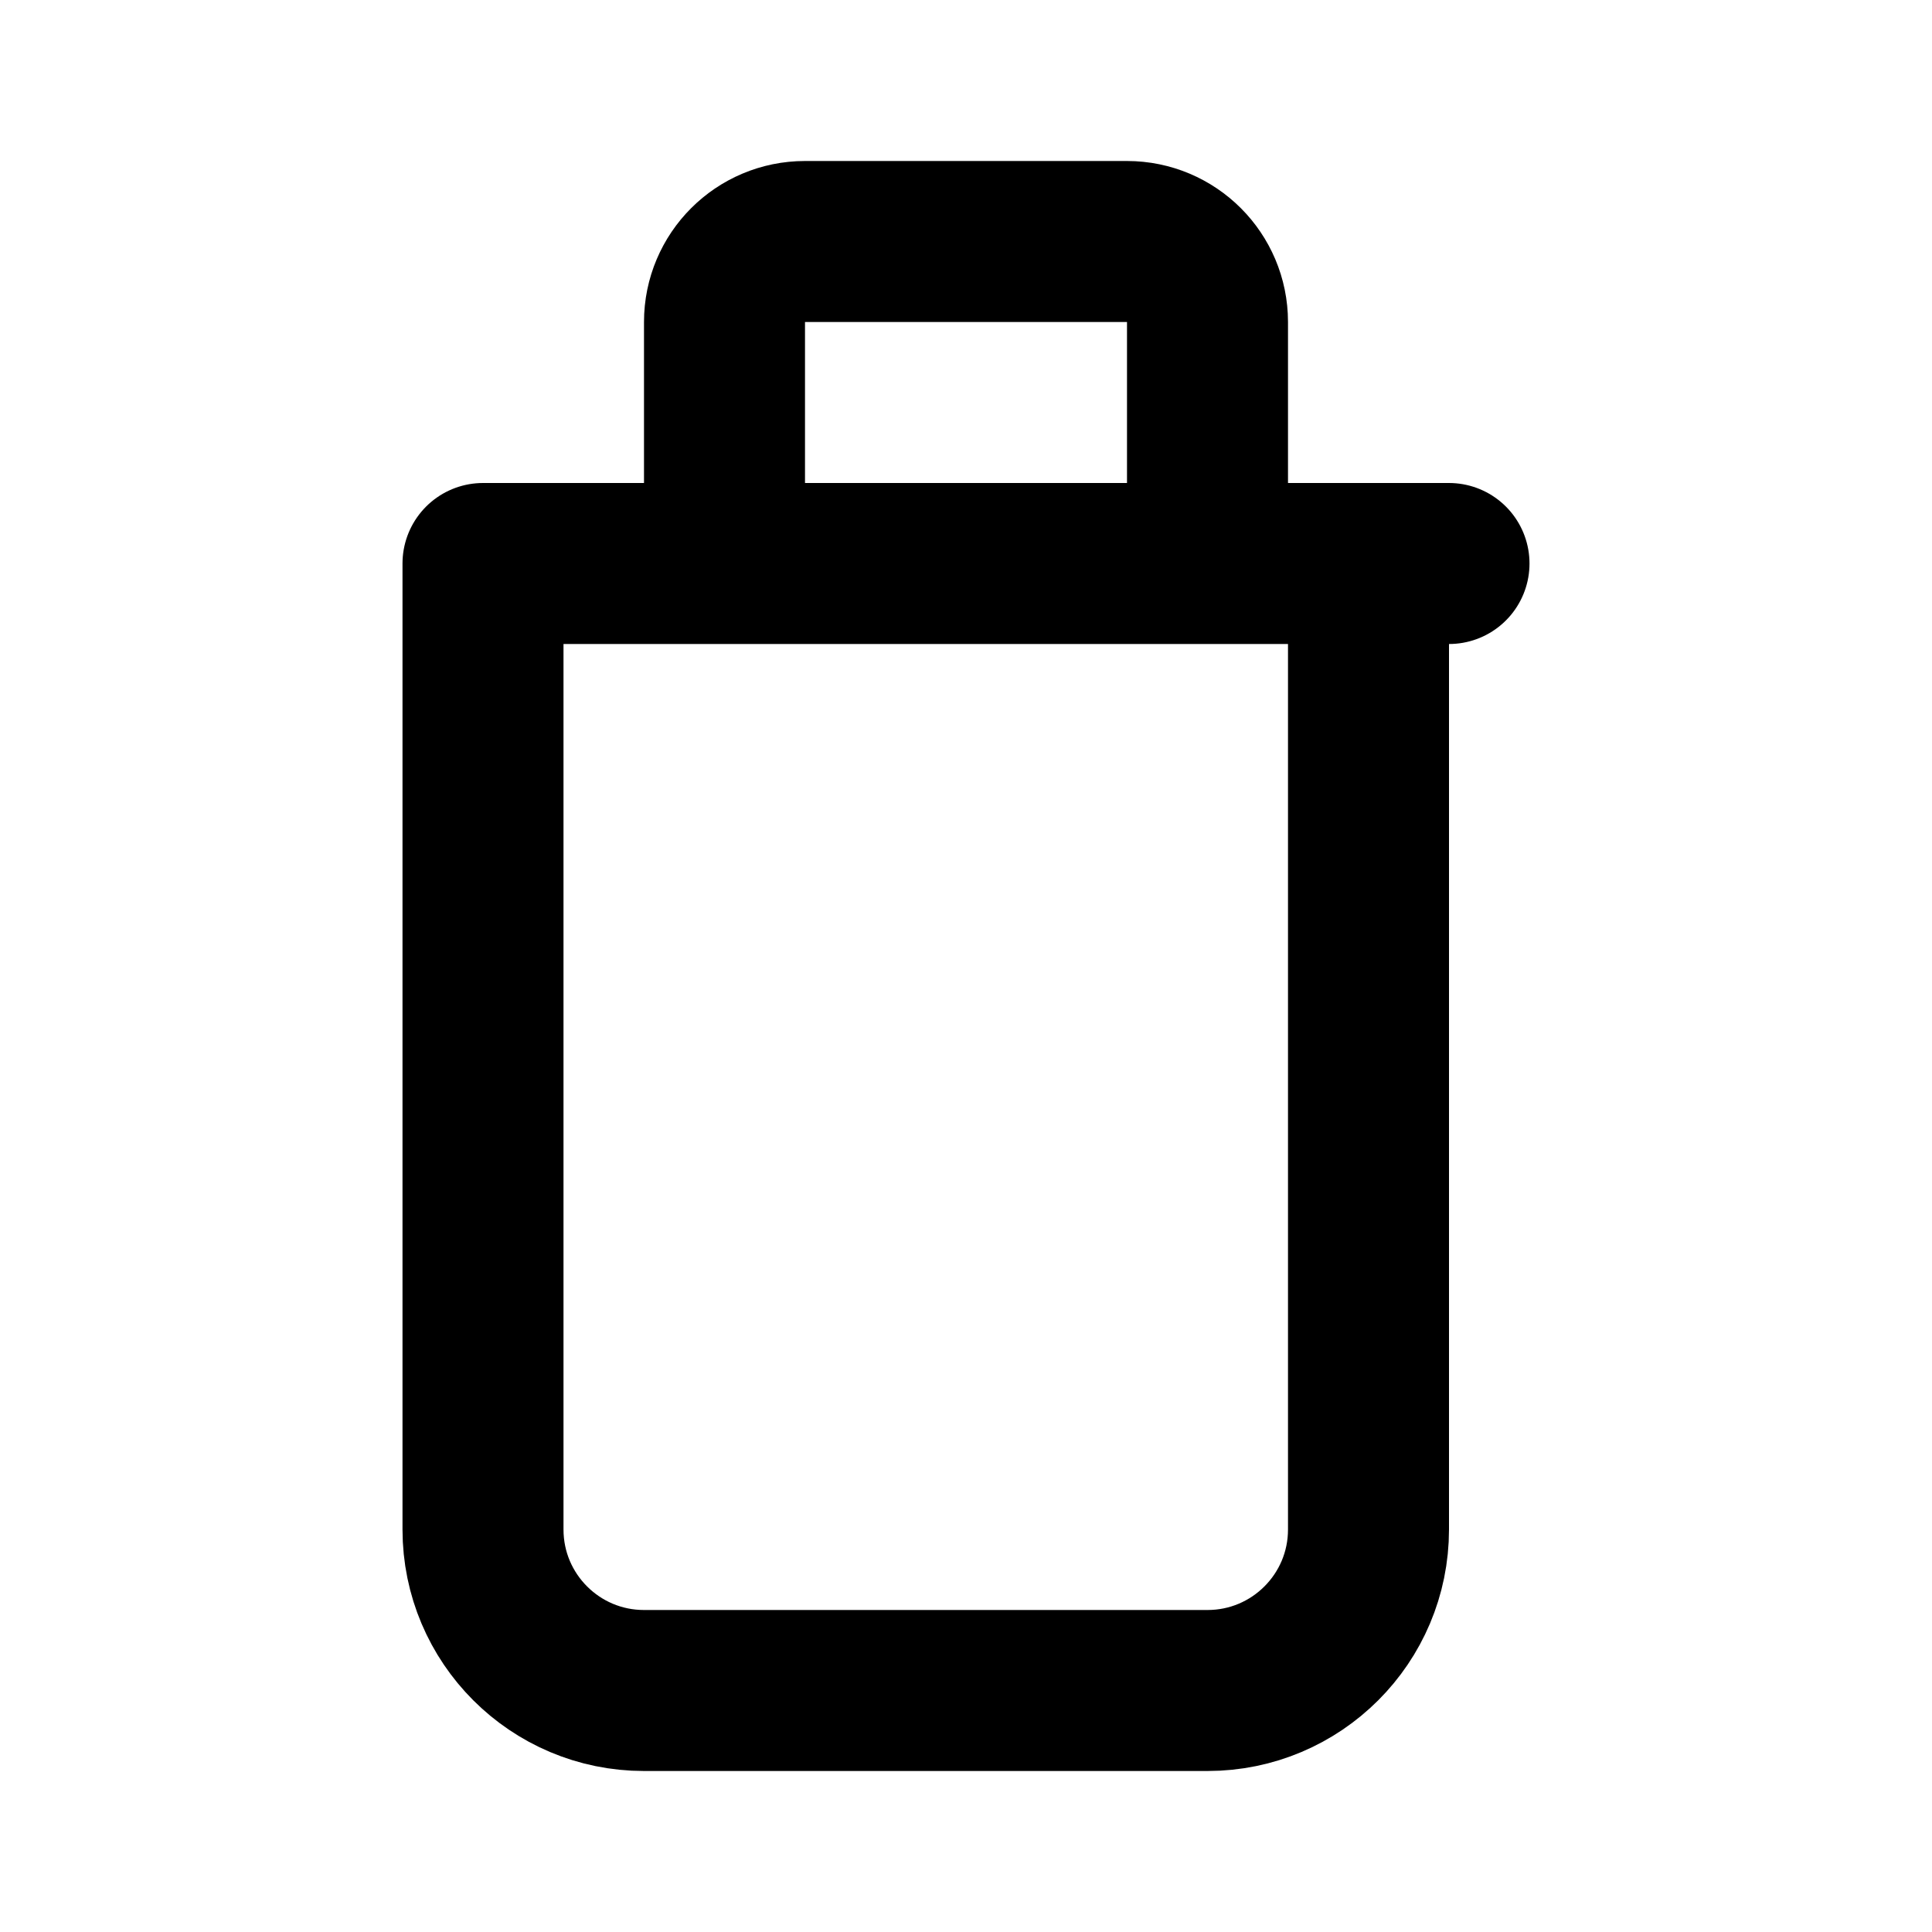
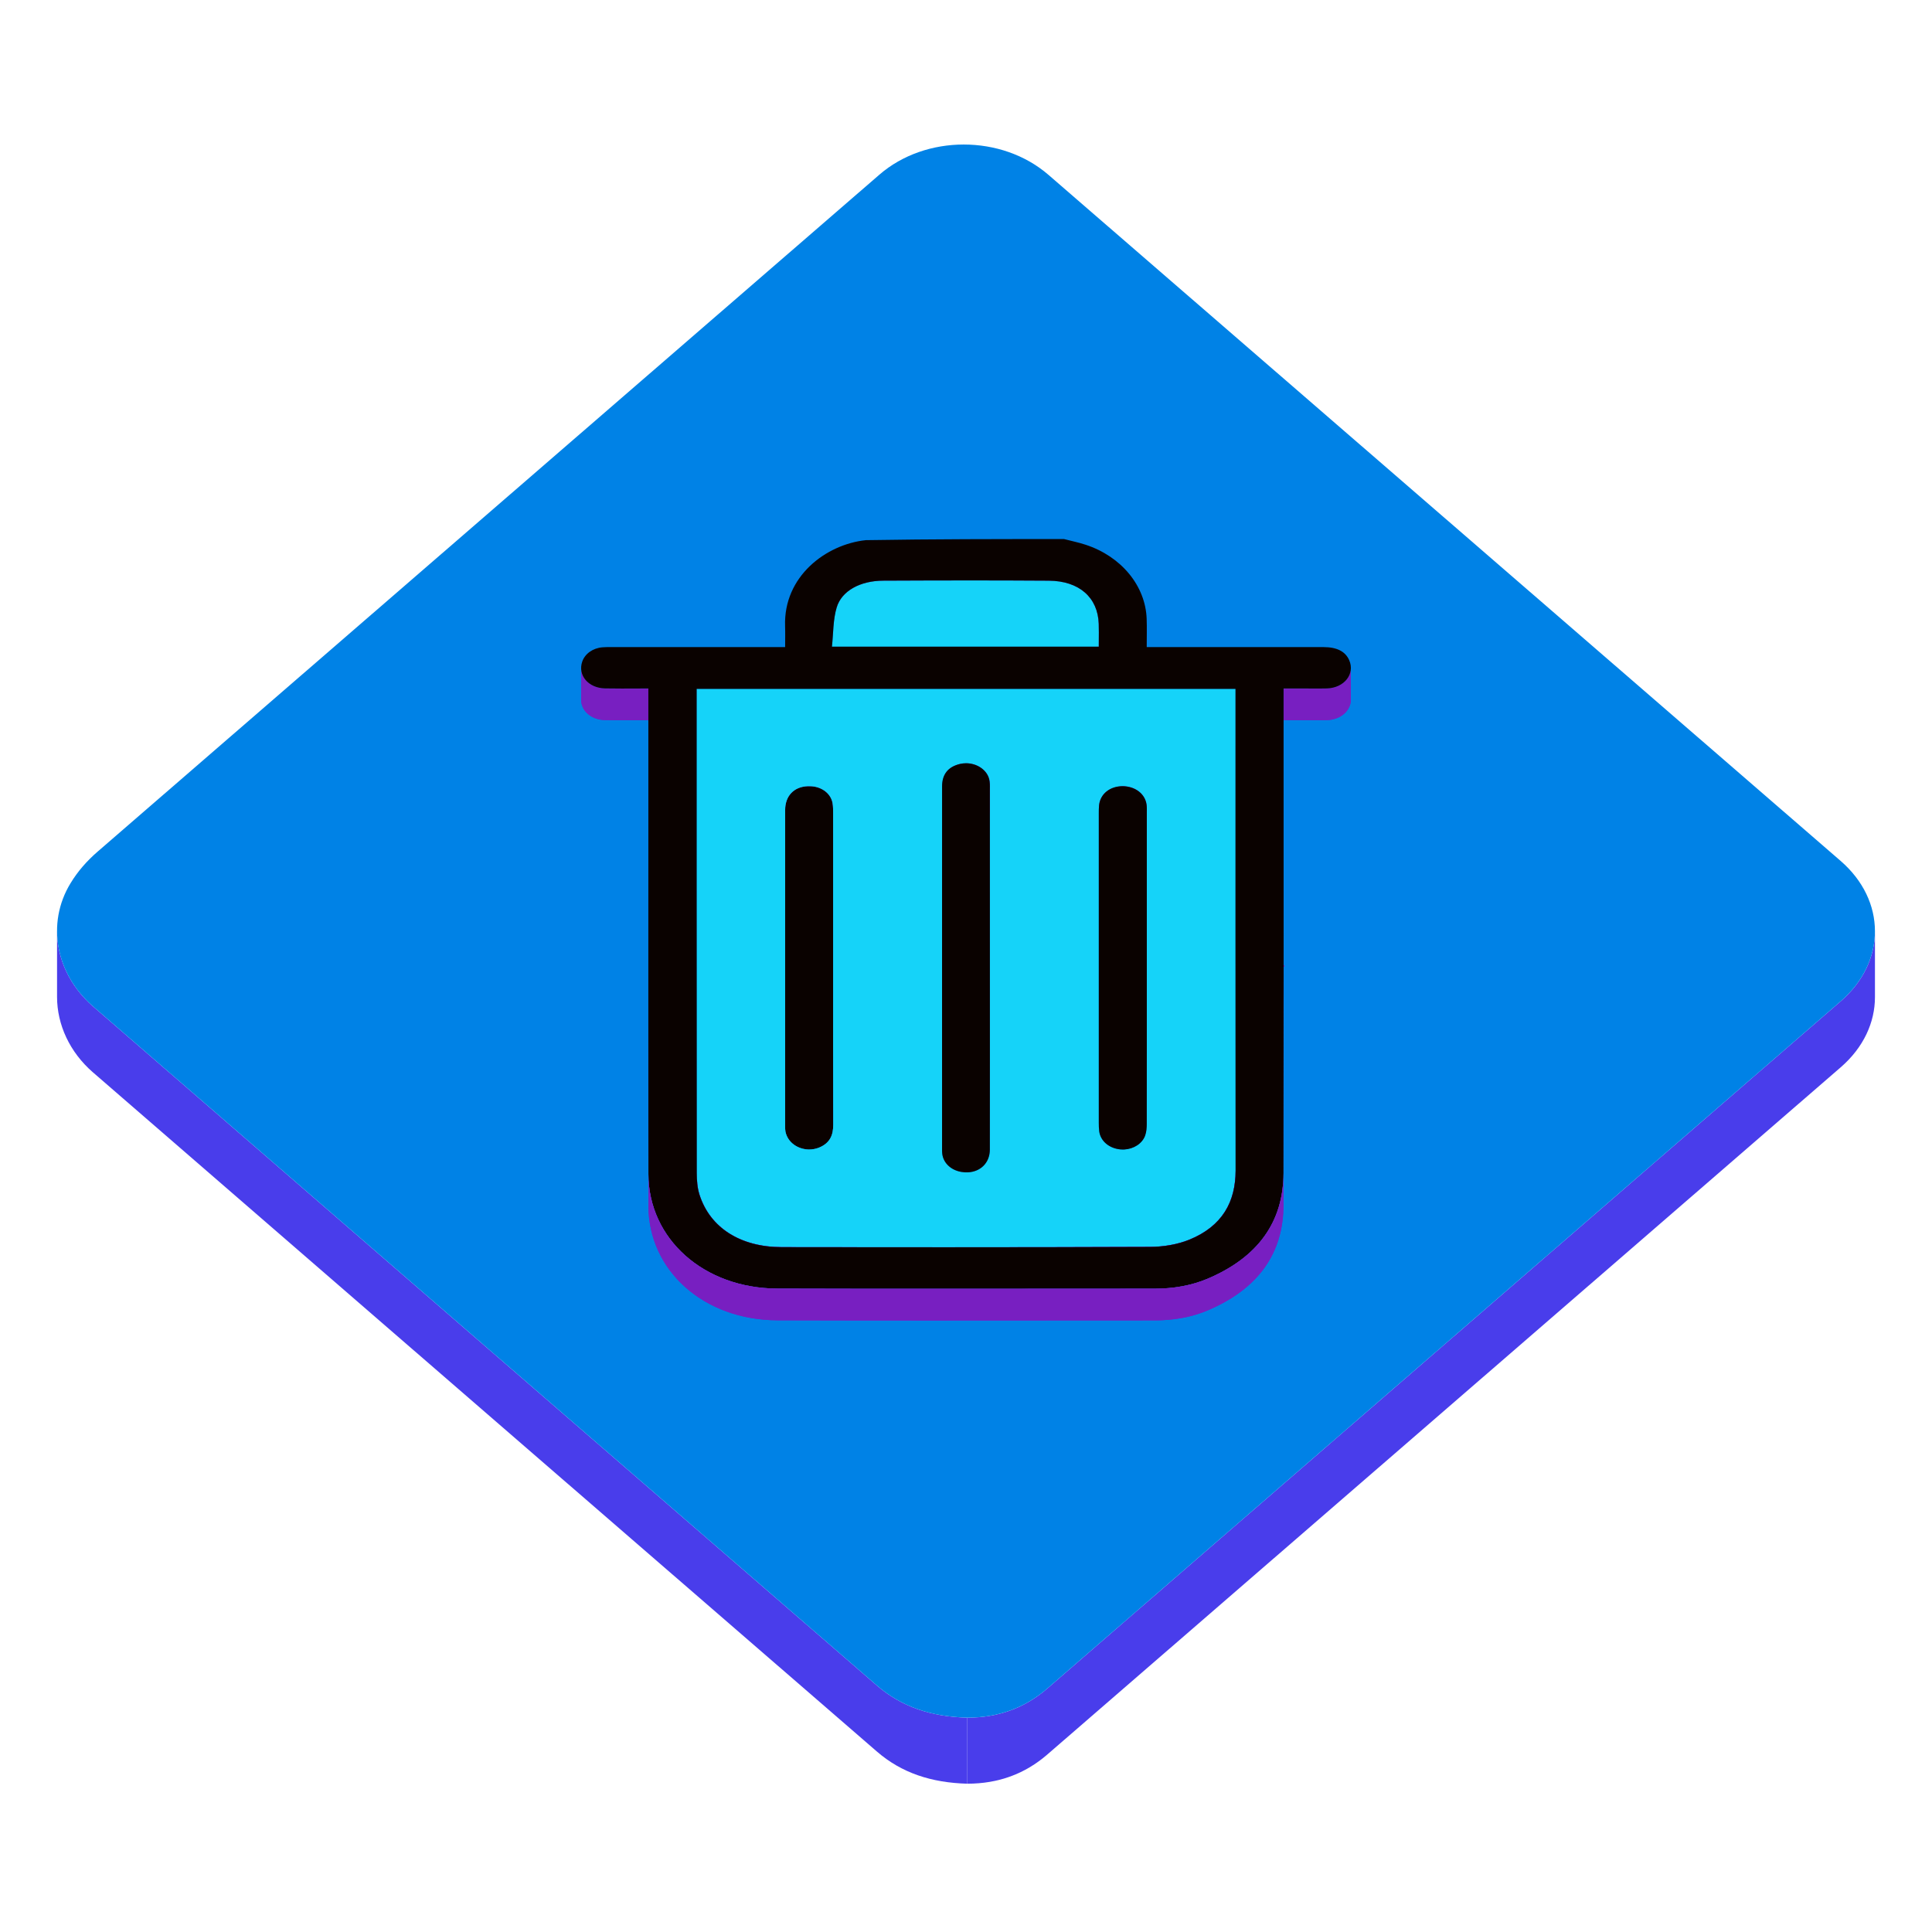
- <svg xmlns="http://www.w3.org/2000/svg" fill="none" viewBox="0 0 24 24" stroke="currentColor" width="32" height="32">
-   <path stroke-linecap="round" stroke-linejoin="round" stroke-width="2" d="M6 7h12M9 7V4a1 1 0 011-1h4a1 1 0 011 1v3m2 0v12a2 2 0 01-2 2H8a2 2 0 01-2-2V7z" />
+ <svg xmlns="http://www.w3.org/2000/svg" width="800px" height="800px" viewBox="0 0 1024 1024" class="icon" version="1.1" fill="#000000">
+   <g id="SVGRepo_bgCarrier" stroke-width="0" />
+   <g id="SVGRepo_tracerCarrier" stroke-linecap="round" stroke-linejoin="round" />
+   <g id="SVGRepo_iconCarrier">
+     <path d="M993.763 493.538v35c0 13.331-6.04 26.664-18.135 37.137-140.149 121.422-280.35 242.795-420.49 364.219-11.813 10.237-25.813 15.501-42.454 15.501v-35c16.644 0 30.641-5.264 42.454-15.501C695.28 773.47 835.474 652.092 975.628 530.677c12.095-10.475 18.135-23.803 18.135-37.139z" fill="#493deb" />
+     <path d="M30.239 528.367v-3.5-1.75-3.5-3.5-1.75-3.5-3.5-1.75-3.5-3.5-1.75-3.5c0 14.707 6.701 29.313 19.037 40.019 138.449 120.064 277.049 239.996 415.562 360.02 13.002 11.26 28.74 16.466 47.853 16.994v35c-19.108-0.528-34.851-5.734-47.853-16.994C326.325 808.382 187.725 688.45 49.276 568.386c-12.337-10.705-19.037-25.312-19.037-40.019z" fill="#493deb" />
+     <path d="M510.786 76.601c16.263 0 32.546 5.362 44.946 16.097 139.949 121.188 279.9 242.376 419.818 363.586 24.241 20.995 24.295 53.413 0.079 74.396C835.48 652.101 695.28 773.478 555.141 894.898c-11.814 10.238-25.813 15.502-42.451 15.502-19.109-0.528-34.853-5.734-47.854-16.994C326.324 773.382 187.724 653.45 49.275 533.386c-19.581-16.987-24.96-43.81-11.895-65.251 3.919-6.438 8.669-11.829 14.465-16.849C189.954 331.734 328.024 212.152 466.107 92.567c12.296-10.64 28.478-15.966 44.679-15.966z" fill="#0082e6" />
+     <path d="M582.413 335.149v16.8c0-1.498-0.016-2.986-0.062-4.473-0.434-13.969-10.353-22.802-26.469-22.907-7.067-0.048-14.138-0.082-21.205-0.103a6666.65 6666.65 0 0 0-19.492-0.029H514.224c-7.358 0-14.716 0.011-22.075 0.031-8.023 0.022-16.042 0.054-24.064 0.092-12.086 0.053-21.994 5.359-24.625 14.211v-16.8c2.63-8.852 12.54-14.158 24.625-14.211 8.021-0.039 16.041-0.072 24.064-0.092 7.357-0.02 14.716-0.031 22.075-0.031H515.185c6.497 0 12.993 0.009 19.492 0.029 7.068 0.022 14.14 0.055 21.205 0.103 16.118 0.105 26.037 8.938 26.469 22.907 0.045 1.486 0.062 2.974 0.062 4.473z" fill="#781fc1" />
+     <path d="M582.413 335.149v16.8c0-1.498-0.016-2.986-0.062-4.473-0.434-13.969-10.353-22.802-26.469-22.907-7.067-0.048-14.138-0.082-21.205-0.103a6666.65 6666.65 0 0 0-19.492-0.029H514.224c-7.358 0-14.716 0.011-22.075 0.031-8.023 0.022-16.042 0.054-24.064 0.092a39.313 39.313 0 0 0-5.134 0.352v-16.8a39.142 39.142 0 0 1 5.134-0.351c8.021-0.039 16.041-0.072 24.064-0.092 7.357-0.02 14.716-0.031 22.075-0.031H515.185c6.497 0 12.993 0.009 19.492 0.029 7.068 0.022 14.14 0.055 21.205 0.103 16.118 0.105 26.037 8.938 26.469 22.907 0.045 1.485 0.062 2.973 0.062 4.472" fill="#781fc1" />
+     <path d="M462.952 308.113v16.8c-2.433 0.333-4.733 0.896-6.849 1.672v-16.8c2.115-0.775 4.417-1.339 6.849-1.672" fill="#781fc1" />
+     <path d="M456.104 309.786v16.8a25.628 25.628 0 0 0-4.954 2.429v-16.8a25.571 25.571 0 0 1 4.954-2.429M451.149 312.215v16.8c-1.723 1.099-3.224 2.388-4.465 3.85v-16.8c1.241-1.463 2.744-2.751 4.465-3.85M446.684 316.065v16.8a16.291 16.291 0 0 0-3.224 5.909v-16.8a16.268 16.268 0 0 1 3.224-5.909" fill="#781fc1" />
+     <path d="M514.756 307.638h0.432c6.498 0 12.992 0.009 19.491 0.029 7.068 0.021 14.14 0.055 21.205 0.103 16.118 0.105 26.038 8.938 26.472 22.907 0.043 1.486 0.059 2.973 0.059 4.471 0 2.496-0.038 5.021-0.038 7.619H440.944c0.786-7.133 0.554-14.212 2.52-20.794 2.63-8.852 12.54-14.159 24.625-14.211 8.021-0.039 16.041-0.07 24.064-0.093 7.357-0.019 14.718-0.03 22.078-0.03l0.525-0.001z" fill="#15d3f9" />
+     <path d="M715.991 354.005l0.001 16.8c-0.001 5.737-5.233 10.647-12.709 10.874-1.47 0.045-2.939 0.059-4.41 0.059-2.265 0-4.525-0.032-6.79-0.032-1.235 0.004-2.472 0.005-3.729 0.005-2.521 0-5.135-0.005-8.03-0.005v-16.8c2.896 0 5.512 0.005 8.03 0.005 1.259 0 2.494-0.001 3.729-0.005 2.263 0 4.524 0.032 6.79 0.032 1.472 0 2.941-0.014 4.41-0.059 7.476-0.227 12.708-5.138 12.708-10.874z" fill="#781fc1" />
+     <path d="M715.991 354.005v16.8c0 0.199-0.006 0.399-0.019 0.597v-16.8c0.013-0.198 0.019-0.398 0.019-0.597" fill="#781fc1" />
+     <path d="M715.974 354.602v16.8c-0.136 2.097-0.968 4.063-2.354 5.703v-16.8c1.386-1.64 2.22-3.607 2.354-5.703" fill="#781fc1" />
+     <path d="M713.622 360.304v16.8a11.865 11.865 0 0 1-2.673 2.326v-16.8a11.911 11.911 0 0 0 2.673-2.326M710.947 362.629v16.8c-0.805 0.514-1.688 0.954-2.646 1.305v-16.8c0.96-0.351 1.843-0.79 2.646-1.305" fill="#781fc1" />
+     <path d="M708.304 363.934v16.8a15.43 15.43 0 0 1-3.244 0.798v-16.8a15.322 15.322 0 0 0 3.244-0.798M705.058 364.732v16.8c-0.574 0.079-1.167 0.127-1.774 0.146-1.471 0.045-2.939 0.059-4.412 0.059-2.263 0-4.524-0.032-6.788-0.032-1.236 0.004-2.472 0.006-3.731 0.006-2.52 0-5.134-0.006-8.029-0.006v-16.8c2.896 0 5.512 0.005 8.029 0.005 1.261 0 2.495-0.001 3.731-0.005 2.263 0 4.522 0.032 6.788 0.032 1.474 0 2.943-0.014 4.412-0.059a16.685 16.685 0 0 0 1.774-0.146" fill="#781fc1" />
+     <path d="M308.009 370.873v-16.8c0 5.811 5.213 10.634 12.679 10.789 2.954 0.062 5.911 0.079 8.884 0.079 4.626 0 9.295-0.044 14.067-0.044v16.8c-4.773 0-9.442 0.044-14.067 0.044-2.975 0-5.931-0.018-8.884-0.08-7.466-0.154-12.679-4.977-12.679-10.788z" fill="#781fc1" />
+     <path d="M343.639 364.896v16.8c-4.773 0-9.442 0.044-14.067 0.044-2.975 0-5.931-0.018-8.884-0.08-7.466-0.154-12.679-4.977-12.679-10.789v-16.8c0 5.811 5.213 10.634 12.679 10.789 2.954 0.062 5.911 0.079 8.884 0.079 4.624 0.001 9.293-0.043 14.067-0.043" fill="#781fc1" />
+     <path d="M508.548 421.773c-2.459 0.619-4.439 1.633-5.928 3.042-0.084-7.315-0.109-8.39-0.383-16.417 1.521-1.609 3.633-2.752 6.311-3.426 0.198-0.049 0.399-0.094 0.599-0.137 0.894-0.185 1.787-0.28 2.885-0.297V404.538h0.018c0.194 0 0.386 0.003 0.581 0.013 5.11 0.206 9.701 3.131 11.334 7.388 0.276 0.722 0.468 1.483 0.563 2.276 0.105 0.864 0.133 1.738 0.133 2.611v16.8c0-0.874-0.026-1.747-0.133-2.611a9.618 9.618 0 0 0-0.563-2.275c-1.633-4.259-6.224-7.183-11.334-7.389a14.076 14.076 0 0 0-0.581-0.012c-1.104 0.016-2.003 0.111-2.899 0.296-0.204 0.042-0.405 0.088-0.603 0.138z" fill="#781fc1" />
+     <path d="M524.657 416.828v16.8c0-0.874-0.027-1.747-0.133-2.611a9.618 9.618 0 0 0-0.563-2.275c-1.633-4.259-6.224-7.183-11.334-7.389a14.112 14.112 0 0 0-0.581-0.012 16.19 16.19 0 0 0-1.983 0.139v-16.8c0.609-0.082 1.25-0.128 1.983-0.138 0.193 0 0.385 0.003 0.581 0.013 5.11 0.206 9.701 3.131 11.334 7.388 0.275 0.722 0.467 1.483 0.563 2.276 0.106 0.863 0.133 1.736 0.133 2.609" fill="#781fc1" />
+     <path d="M510.064 404.678v16.8c-0.313 0.043-0.614 0.097-0.918 0.158a16.99 16.99 0 0 0-2.348 0.675v-16.8a16.746 16.746 0 0 1 2.348-0.674c0.303-0.064 0.606-0.115 0.918-0.159" fill="#781fc1" />
+     <path d="M506.799 405.509v16.8c-0.949 0.35-1.81 0.77-2.582 1.262v-16.8a13.295 13.295 0 0 1 2.582-1.262" fill="#781fc1" />
+     <path d="M504.218 406.771v16.8a10.413 10.413 0 0 0-2.345 2.032v-16.8a10.363 10.363 0 0 1 2.345-2.032" fill="#781fc1" />
+     <path d="M428.092 433.512a15.54 15.54 0 0 0-2.433 0.282 9654.2 9654.2 0 0 1 0.059-16.811 16.656 16.656 0 0 1 3.169-0.285c0.102 0.001 0.203 0.001 0.305 0.004v16.797c-0.102-0.003-0.203-0.003-0.305-0.004-0.324 0.003-0.562 0.008-0.795 0.017z" fill="#781fc1" />
+     <path d="M441.576 431.249v16.8c0-1.809 0-3.633-0.282-5.413-0.766-4.983-5.363-8.668-11.11-9.089a19.685 19.685 0 0 0-2.092-0.035c-0.525 0.021-1.039 0.066-1.538 0.134v-16.799a16.195 16.195 0 0 1 2.334-0.148c0.425 0.001 0.857 0.019 1.296 0.049 5.747 0.419 10.344 4.104 11.11 9.089 0.282 1.78 0.282 3.605 0.282 5.412M426.554 416.846v16.799c-1.034 0.14-2.006 0.378-2.907 0.71v-16.8c0.902-0.332 1.873-0.57 2.907-0.709" fill="#781fc1" />
+     <path d="M582.58 443.216v-0.122-0.128-0.132-0.136-0.135-0.132-0.128-0.118-1.841-1.954-2.028-2.063-2.063-2.027-1.951-1.84c0.79-5.739 5.717-9.629 12.619-9.723v16.799c-6.902 0.093-11.829 3.983-12.619 9.722z" fill="#781fc1" />
+     <path d="M595.396 416.69v16.8a17.81 17.81 0 0 0-2.325 0.159v-16.8a17.81 17.81 0 0 1 2.325-0.159M593.07 416.849v16.8a14.913 14.913 0 0 0-3.154 0.771v-16.8a15.004 15.004 0 0 1 3.154-0.771M589.916 417.621v16.8c-0.889 0.327-1.712 0.733-2.461 1.213v-16.8c0.751-0.48 1.575-0.886 2.461-1.213M587.455 418.833v16.8a11.025 11.025 0 0 0-2.494 2.168v-16.8a11.093 11.093 0 0 1 2.494-2.168M584.961 421.002v16.8c-1.323 1.566-2.167 3.499-2.418 5.69-0.043 0.386-0.077 0.776-0.098 1.167v-16.8c0.021-0.391 0.055-0.779 0.098-1.166 0.251-2.193 1.095-4.124 2.418-5.691" fill="#781fc1" />
+     <path d="M607.707 443.254c-0.789-5.648-5.88-9.64-12.313-9.766v-16.8c6.433 0.125 11.521 4.117 12.313 9.766V443.254z" fill="#781fc1" />
+     <path d="M607.848 428.969v16.8c0-0.801-0.021-1.601-0.123-2.39-0.731-5.713-5.852-9.765-12.328-9.889v-16.8c6.478 0.126 11.596 4.175 12.328 9.889 0.101 0.789 0.123 1.588 0.123 2.39" fill="#781fc1" />
+     <path d="M425.661 433.793c-5.872 1.165-9.517 5.689-9.517 12.387v-16.8c0-6.72 3.668-11.253 9.575-12.398-0.014 2.55-0.054 14.333-0.058 16.811z" fill="#781fc1" />
+     <path d="M426.554 416.846v16.799c-1.034 0.14-2.006 0.378-2.907 0.71v-16.8c0.902-0.332 1.873-0.57 2.907-0.709M423.646 417.555v16.799c-0.813 0.299-1.571 0.673-2.269 1.118v-16.8a11.79 11.79 0 0 1 2.269-1.117" fill="#781fc1" />
+     <path d="M421.38 418.674v16.8a10.685 10.685 0 0 0-2.412 2.105v-16.8a10.685 10.685 0 0 1 2.412-2.105M418.968 420.779v16.8c-1.628 1.929-2.609 4.482-2.793 7.539v-16.8c0.183-3.056 1.165-5.61 2.793-7.539M416.175 428.318v16.8c-0.021 0.349-0.03 0.702-0.03 1.063v-16.8c0-0.36 0.01-0.714 0.03-1.063" fill="#781fc1" />
+     <path d="M429.53 433.513l-0.337-0.01v-1.964-2.083-2.159-2.198-2.196-2.159-2.08-1.959c0.111 0.001 0.226 0.005 0.337 0.009V416.714c0.217 0.007 0.436 0.02 0.654 0.034 5.747 0.42 10.344 4.104 11.11 9.089 0.282 1.78 0.282 3.605 0.282 5.413v16.8c0-1.809 0-3.632-0.282-5.413-0.766-4.984-5.363-8.667-11.11-9.089a24.299 24.299 0 0 0-0.654-0.035v-0.01-0.009-0.01-0.009-0.008-0.01-0.008-0.011 0.075z m0-0.458V433.422 433.055" fill="#781fc1" />
+     <path d="M441.576 431.249v16.8c0-1.809 0-3.633-0.282-5.413-0.766-4.983-5.363-8.668-11.11-9.089a19.685 19.685 0 0 0-2.092-0.035c-0.525 0.021-1.039 0.066-1.538 0.134v-16.799a16.195 16.195 0 0 1 2.334-0.148c0.425 0.001 0.857 0.019 1.296 0.049 5.747 0.419 10.344 4.104 11.11 9.089 0.282 1.78 0.282 3.605 0.282 5.412" fill="#781fc1" />
+     <path d="M428.804 416.698c0.509 0.002 0.942 0.019 1.381 0.05 5.747 0.42 10.344 4.104 11.108 9.089 0.283 1.78 0.283 3.605 0.283 5.411 0.01 13.641 0.012 27.28 0.012 40.92l-0.001 40.921c0 13.836-0.009 27.671-0.009 41.504 0 13.835 0.009 27.669 0.05 41.505 0.01 5.327-1.553 9.77-7.51 12.152-1.81 0.692-3.437 0.991-5.028 1.021-6.37-0.116-11.669-3.847-12.755-9.359-0.187-1.089-0.201-1.938-0.201-2.775v-0.581c0-27.862-0.004-55.729-0.004-83.589 0-27.859 0.004-55.721 0.014-83.582 0-7.58 4.669-12.375 11.947-12.668 0.236-0.015 0.472-0.019 0.713-0.019z" fill="#0a0200" />
+     <path d="M654.838 495.167c0 41.769 0.01 83.538 0.05 125.304 0.013 16.411-6.965 29.418-24.481 36.575-6.241 2.548-13.76 3.799-20.716 3.832-17.992 0.078-35.987 0.128-53.979 0.158-17.84 0.03-35.689 0.044-53.532 0.044-18.879 0-36.866-0.013-54.86-0.03l-32.938-0.031c-21.935-0.026-38.021-10.267-43.635-27.786-1.182-3.677-1.442-7.665-1.442-11.517-0.051-52.609-0.062-105.227-0.063-157.843l0.001-94.71v-4.05h285.604v4.749c0.001 41.766-0.009 83.535-0.009 125.305zM524.636 609.321c0.025-16.03 0.028-32.063 0.028-48.096-0.001-16.032-0.008-32.063-0.008-48.096 0-31.426 0-62.844-0.012-94.262 0-0.679 0.015-1.362 0.013-2.041 0-0.874-0.027-1.748-0.133-2.611a9.626 9.626 0 0 0-0.563-2.276c-1.633-4.259-6.224-7.182-11.334-7.388a14.077 14.077 0 0 0-0.581-0.013c-1.104 0.015-2.003 0.111-2.899 0.297-0.199 0.041-0.4 0.087-0.6 0.137-6.066 1.526-9.223 5.455-9.223 11.803-0.009 32.067-0.014 64.136-0.014 96.204s0.004 64.133 0.004 96.195c0 0.778 0.009 1.555 0.1 2.331 0.555 4.863 4.546 8.676 10.061 9.619a16.78 16.78 0 0 0 1.787 0.214 15.338 15.338 0 0 0 1.7 0.018c6.738-0.287 11.656-5.039 11.674-12.035m-90.746-0.984c6.185-2.474 7.748-6.914 7.737-12.24a14006.55 14006.55 0 0 1-0.052-41.506c0-13.834 0.01-27.669 0.01-41.503l0.002-40.921c0-13.638-0.002-27.278-0.012-40.919 0-1.809 0-3.632-0.282-5.413-0.766-4.985-5.363-8.668-11.107-9.089a19.797 19.797 0 0 0-2.093-0.035c-7.282 0.292-11.948 5.089-11.948 12.668-0.009 27.859-0.012 55.721-0.012 83.583l0.003 83.587-0.001 0.582c0 0.84 0.012 1.686 0.15 2.509 1.135 5.781 6.434 9.51 12.275 9.625 2.121-0.026 3.747-0.323 5.33-0.928m173.949-53.955c0.002-13.771-0.003-27.54-0.003-41.313v-82.231c0-0.622 0.012-1.247 0.012-1.869 0-0.801-0.021-1.601-0.123-2.39-0.731-5.713-5.852-9.764-12.328-9.889-7.114 0.024-12.176 4.058-12.854 10.002-0.16 1.414-0.16 2.846-0.16 4.26a373889.712 373889.712 0 0 0 0 164.082c0 1.545 0.021 3.106 0.232 4.643 0.715 5.149 5.25 8.965 11.21 9.533 0.274 0.026 0.554 0.043 0.832 0.053 0.745 0.01 0.993 0.004 1.24-0.01 5.011-0.262 9.565-3.137 11.081-7.454 0.676-1.939 0.815-4.067 0.825-6.11 0.027-13.769 0.034-27.538 0.036-41.307" fill="#15d3f9" />
+     <path d="M511.829 404.541c0.41-0.001 0.604 0.001 0.799 0.011 5.11 0.206 9.701 3.131 11.334 7.388 0.275 0.722 0.467 1.483 0.563 2.276 0.107 0.864 0.133 1.738 0.133 2.611 0.002 0.679-0.012 1.362-0.012 2.041 0.011 31.417 0.011 62.834 0.011 94.262 0 16.03 0.007 32.063 0.008 48.096 0.002 16.03-0.003 32.063-0.028 48.097-0.02 6.991-4.938 11.746-11.673 12.034-0.218 0.011-0.438 0.017-0.659 0.017a23.469 23.469 0 0 1-1.043-0.033 16.622 16.622 0 0 1-1.787-0.215c-5.514-0.943-9.505-4.756-10.062-9.619-0.089-0.778-0.101-1.555-0.101-2.331 0-32.063-0.004-64.128-0.004-96.196 0-32.065 0.004-64.135 0.015-96.203 0-6.346 3.153-10.274 9.223-11.804 0.2-0.048 0.399-0.094 0.599-0.135 0.9-0.188 1.798-0.283 2.684-0.297z" fill="#0a0200" />
+     <path d="M654.888 620.471v16.8c0.013 16.412-6.965 29.418-24.481 36.575-6.241 2.548-13.76 3.8-20.716 3.832-17.992 0.078-35.987 0.129-53.979 0.158-17.84 0.03-35.689 0.044-53.532 0.044-18.879 0-36.866-0.012-54.86-0.03-10.979-0.009-21.958-0.021-32.938-0.03-21.935-0.027-38.021-10.267-43.635-27.786-1.182-3.677-1.442-7.666-1.442-11.518v-16.8c0 3.852 0.261 7.84 1.442 11.516 5.613 17.521 21.7 27.761 43.635 27.787 10.98 0.014 21.958 0.023 32.938 0.031 17.994 0.021 35.981 0.03 54.86 0.03 17.841 0 35.692-0.013 53.532-0.044 17.992-0.03 35.987-0.082 53.979-0.158 6.956-0.033 14.475-1.284 20.716-3.832 17.518-7.157 24.492-20.164 24.481-36.575z" fill="#781fc1" />
+     <path d="M654.888 620.471v16.8a51.533 51.533 0 0 1-0.096 3.311v-16.8c0.065-1.087 0.099-2.192 0.096-3.311M654.792 623.782v16.8c-0.513 8.508-3.085 15.999-8.26 22.097v-16.801c5.175-6.099 7.747-13.588 8.26-22.096M646.532 645.878v16.801c-2.25 2.654-4.995 5.046-8.278 7.146v-16.8c3.281-2.1 6.027-4.492 8.278-7.147M638.254 653.021v16.802c-2.339 1.492-4.947 2.838-7.848 4.022-0.46 0.188-0.928 0.37-1.399 0.543v-16.801c0.472-0.172 0.939-0.354 1.399-0.542 2.899-1.184 5.509-2.528 7.848-4.024M629.005 657.588v16.801c-3.498 1.285-7.337 2.187-11.215 2.716v-16.801c3.878-0.53 7.717-1.431 11.215-2.716M617.79 660.304v16.801a62.027 62.027 0 0 1-8.101 0.573c-17.992 0.078-35.987 0.129-53.979 0.158-17.84 0.03-35.69 0.044-53.532 0.044-18.879 0-36.866-0.012-54.86-0.03-10.979-0.009-21.958-0.021-32.938-0.03-21.935-0.027-38.021-10.267-43.635-27.786-1.183-3.677-1.442-7.666-1.442-11.518v-16.8c0 3.852 0.262 7.84 1.442 11.516 5.612 17.521 21.7 27.761 43.635 27.787 10.98 0.014 21.958 0.023 32.938 0.031 17.994 0.021 35.981 0.03 54.86 0.03 17.841 0 35.692-0.013 53.532-0.044 17.992-0.03 35.987-0.082 53.979-0.158a62.005 62.005 0 0 0 8.101-0.574" fill="#781fc1" />
+     <path d="M715.116 349.941c3.175 7.28-2.629 14.658-11.833 14.937-1.47 0.045-2.939 0.059-4.41 0.059-2.265 0-4.525-0.032-6.79-0.032-1.235 0.004-2.472 0.005-3.729 0.005-2.521 0-5.135-0.005-8.03-0.005v5.161c0 83.934 0.089 167.878-0.052 251.812-0.039 25.665-13.428 44.504-40.179 55.858-8.84 3.745-18.376 5.291-28.192 5.291-39.433 0.01-78.876 0.063-118.308 0.063-27.177 0-54.342-0.023-81.52-0.105-39.039-0.122-68.363-26.329-68.403-60.715-0.081-66.999-0.021-133.997-0.021-200.987-0.009-17.206 0-34.402-0.009-51.61V364.9c-4.774 0-9.443 0.044-14.068 0.044-2.975 0-5.93-0.018-8.884-0.079-8.878-0.183-14.574-6.976-12.096-14.177 1.432-4.19 5.646-7.21 10.754-7.604 1.3-0.101 2.601-0.115 3.906-0.115l1.468 0.001c28.525-0.009 57.054-0.009 85.578-0.009h5.836c0-3.928 0.102-7.507-0.021-11.078-0.897-26.434 21.732-43.377 42.79-45.587 35.755-0.584 70.409-0.584 105.055-0.584 3.811 0.996 7.722 1.789 11.43 3.01 18.94 6.198 31.751 21.773 32.366 39.284 0.171 4.776 0.03 9.549 0.03 14.953h5.445c11.024 0.009 22.064 0.009 33.093 0.009 18.386 0 36.771 0 55.166 0.008 7.167 0.009 11.613 2.339 13.628 6.965z m-84.711 307.106c17.518-7.158 24.494-20.165 24.484-36.576-0.043-41.767-0.051-83.534-0.051-125.304 0-41.771 0.008-83.538 0.008-125.303v-4.75H369.242v4.052l-0.002 94.71c0.001 52.616 0.012 105.232 0.063 157.843 0 3.851 0.262 7.841 1.442 11.517 5.612 17.521 21.7 27.759 43.635 27.785 10.98 0.014 21.958 0.023 32.938 0.033 17.993 0.019 35.979 0.03 53.974 0.03 18.733 0 36.572-0.013 54.42-0.044 17.992-0.03 35.987-0.082 53.979-0.158 6.955-0.037 14.473-1.285 20.714-3.835M443.46 321.972c-1.966 6.583-1.733 13.663-2.52 20.794h141.432c0-2.597 0.039-5.123 0.039-7.617 0-1.498-0.015-2.987-0.061-4.473-0.434-13.969-10.354-22.802-26.469-22.907a5552.46 5552.46 0 0 0-21.205-0.103c-6.5-0.02-12.995-0.029-19.492-0.029H514.223c-7.359 0-14.717 0.011-22.075 0.031-8.022 0.022-16.043 0.054-24.064 0.092-12.084 0.054-21.992 5.362-24.624 14.212" fill="#0a0200" />
+     <path d="M595.023 416.687c6.853 0.127 11.969 4.178 12.7 9.891 0.103 0.79 0.125 1.59 0.125 2.391 0 0.621-0.013 1.247-0.013 1.869v82.231c0 13.771 0.004 27.543 0.002 41.313 0 13.771-0.009 27.539-0.033 41.307-0.011 2.041-0.148 4.171-0.827 6.108-1.515 4.317-6.069 7.195-11.081 7.454-0.246 0.015-0.494 0.021-0.741 0.021-0.775-0.021-1.054-0.035-1.329-0.063-5.958-0.567-10.493-4.383-11.211-9.535-0.209-1.535-0.229-3.098-0.229-4.643a320488.432 320488.432 0 0 1 0-164.08c0-1.415 0-2.848 0.158-4.26 0.677-5.943 5.737-9.978 12.479-10.004z" fill="#0a0200" />
+     <path d="M680.35 511.413v16.8c0 36.821-0.018 73.645-0.08 110.463-0.039 25.665-13.428 44.504-40.178 55.858-8.84 3.744-18.376 5.291-28.193 5.291-39.432 0.009-78.877 0.063-118.306 0.063-27.178 0-54.343-0.023-81.521-0.105-39.039-0.122-68.363-26.329-68.403-60.714-0.032-27.007-0.041-54.012-0.041-81.017v-16.8c0 27.004 0.009 54.009 0.041 81.015 0.04 34.388 29.364 60.594 68.403 60.716 27.178 0.083 54.343 0.105 81.521 0.105 39.429 0 78.875-0.054 118.306-0.063 9.817 0 19.353-1.546 28.193-5.291 26.75-11.354 40.138-30.192 40.178-55.857 0.062-36.823 0.08-73.644 0.08-110.464z" fill="#781fc1" />
+     <path d="M680.35 511.413v16.8c0 36.821-0.018 73.645-0.08 110.463a72.534 72.534 0 0 1-0.125 4.146v-16.8c0.081-1.363 0.122-2.744 0.125-4.146 0.062-36.822 0.08-73.643 0.08-110.463M680.145 626.021v16.801c-0.761 12.652-4.965 23.536-12.609 32.564v-16.801c7.644-9.027 11.848-19.91 12.609-32.564M667.534 658.586v16.801c-3.885 4.585-8.658 8.692-14.321 12.311v-16.8c5.663-3.619 10.435-7.726 14.321-12.312M653.211 670.896v16.801c-3.941 2.519-8.314 4.799-13.119 6.839-0.908 0.386-1.825 0.748-2.747 1.087v-16.8a60.01 60.01 0 0 0 2.747-1.087c4.804-2.041 9.178-4.321 13.119-6.84M637.345 678.822v16.8c-4.56 1.674-9.285 2.8-14.127 3.462v-16.8c4.842-0.662 9.567-1.789 14.127-3.462M623.218 682.284v16.8c-3.715 0.509-7.496 0.742-11.319 0.742-39.432 0.01-78.876 0.063-118.308 0.063-27.178 0-54.342-0.023-81.52-0.105-39.039-0.121-68.363-26.329-68.403-60.714-0.032-27.006-0.041-54.012-0.041-81.017v-16.8c0 27.005 0.009 54.011 0.041 81.016 0.04 34.387 29.364 60.593 68.403 60.715 27.178 0.083 54.342 0.105 81.52 0.105 39.432 0 78.876-0.053 118.308-0.063 3.824 0 7.604-0.234 11.319-0.742" fill="#781fc1" />
+   </g>
</svg>
